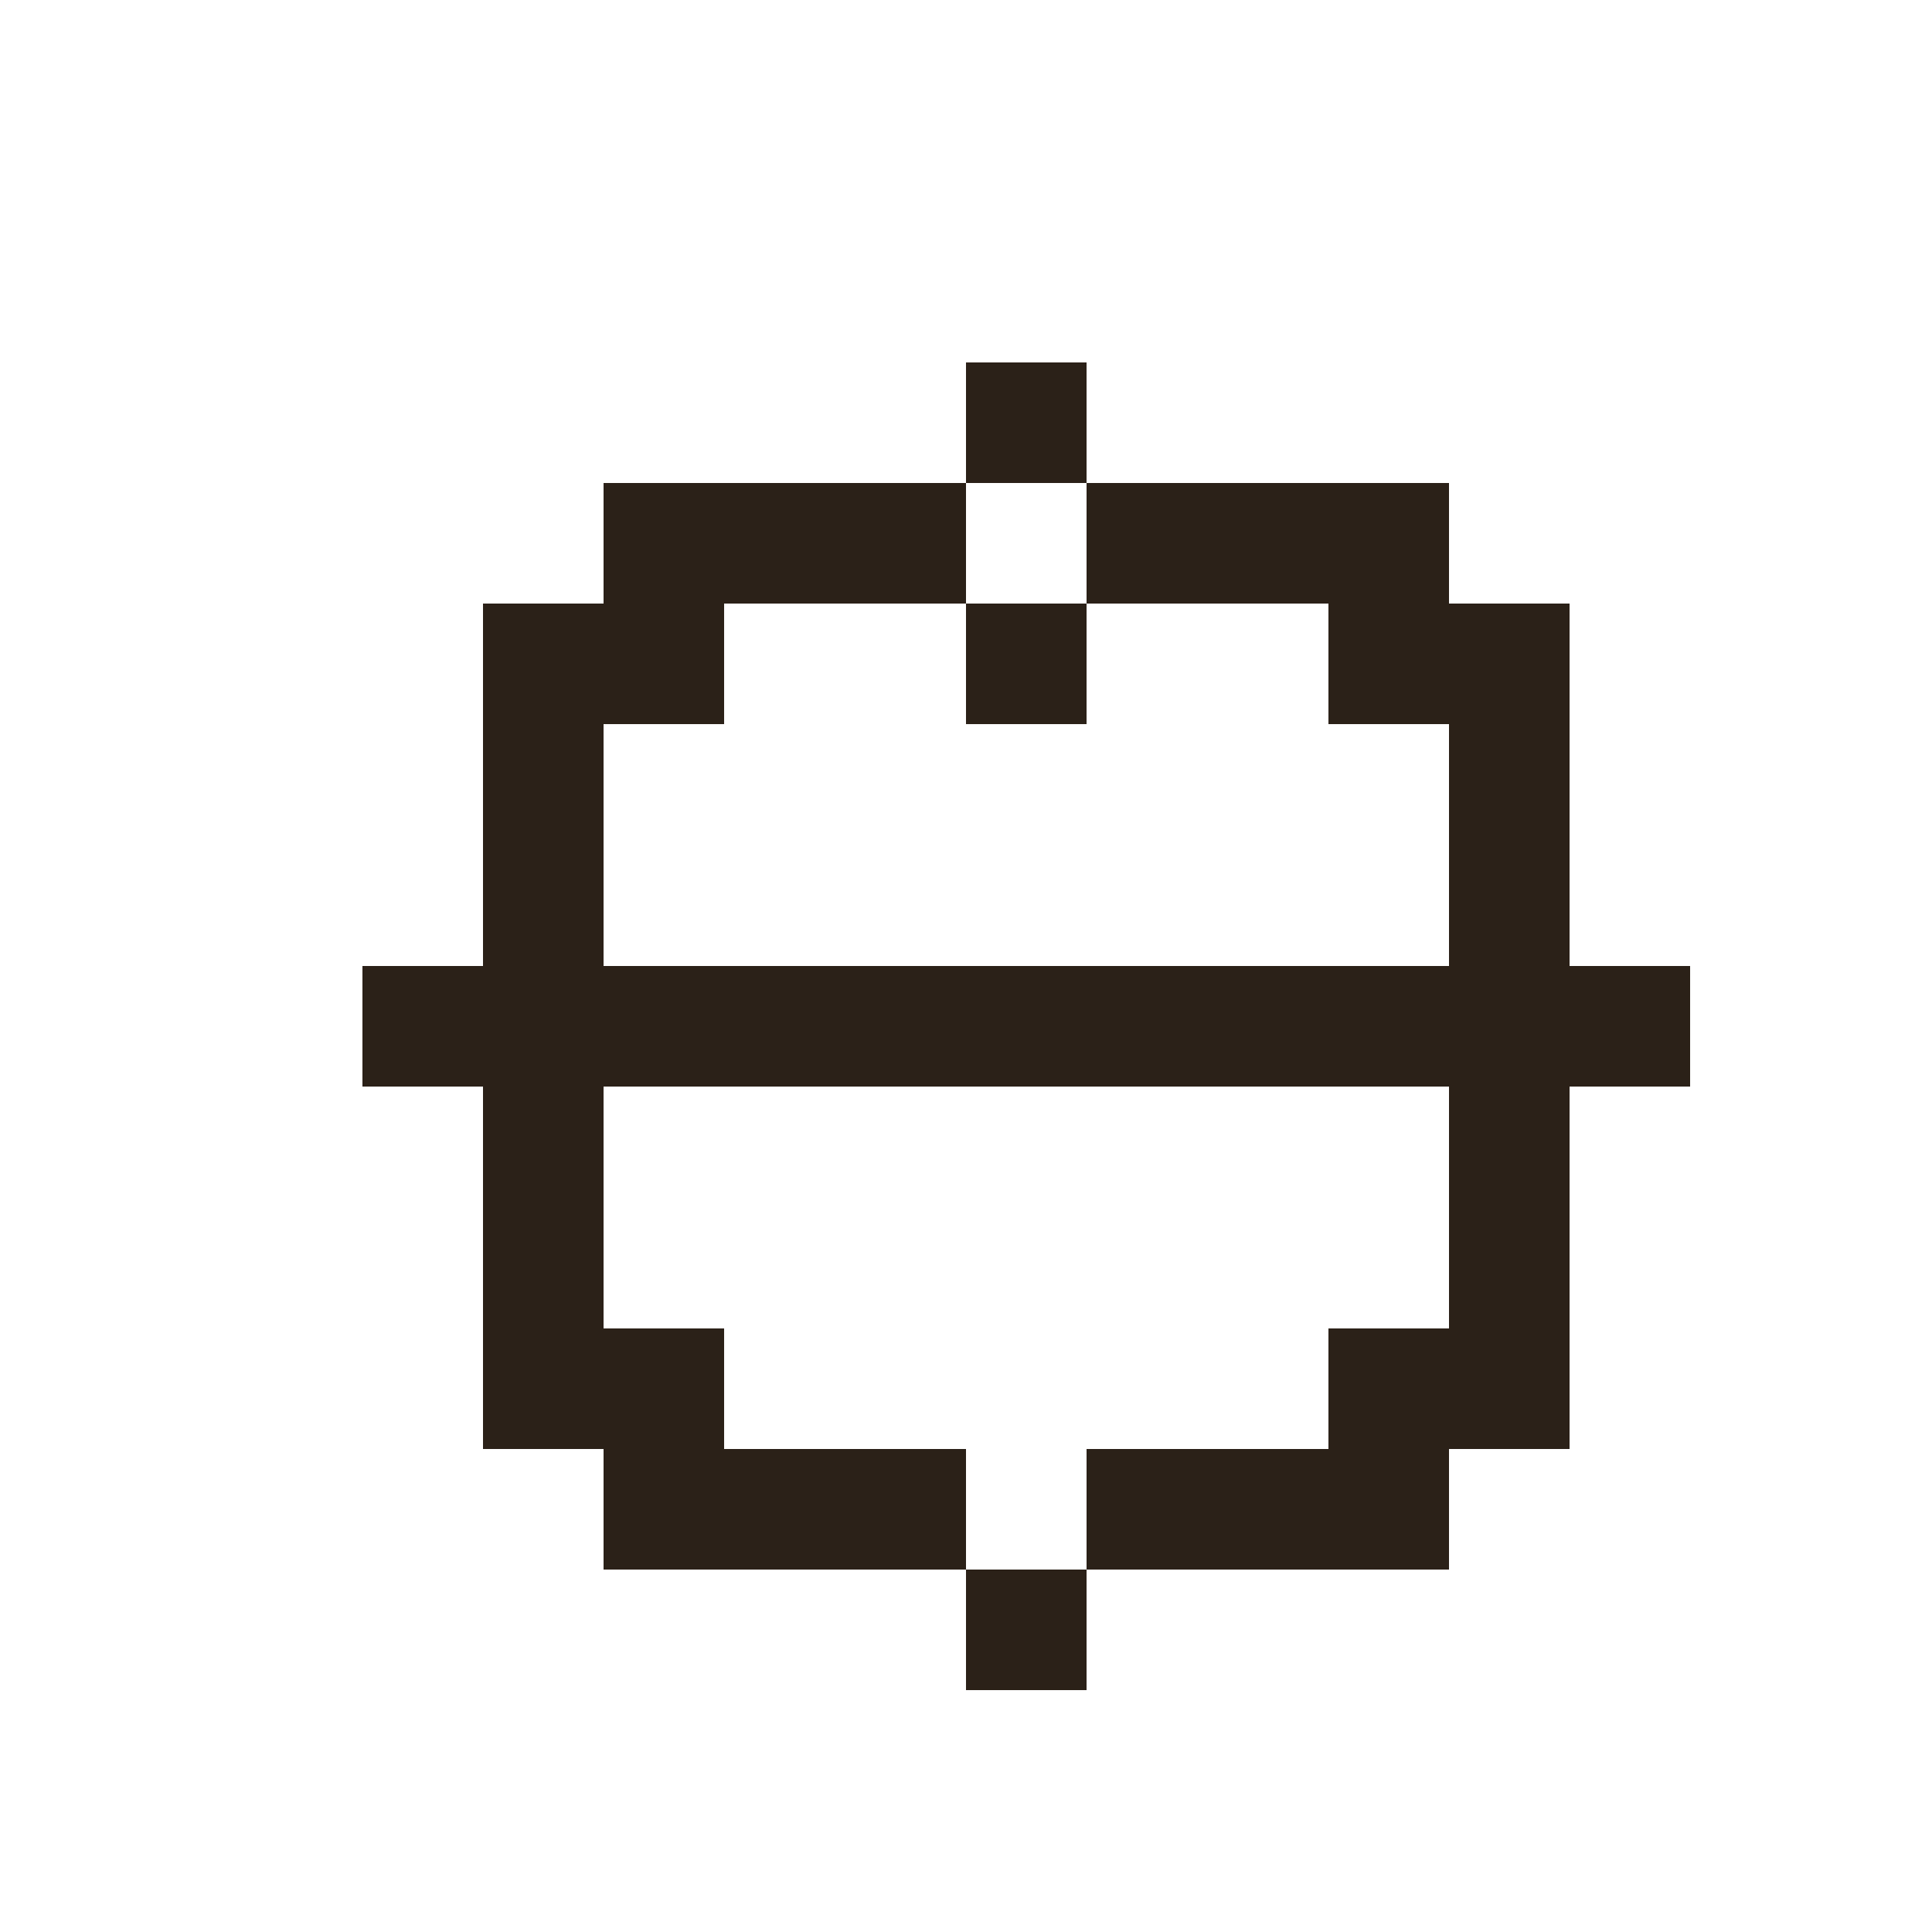
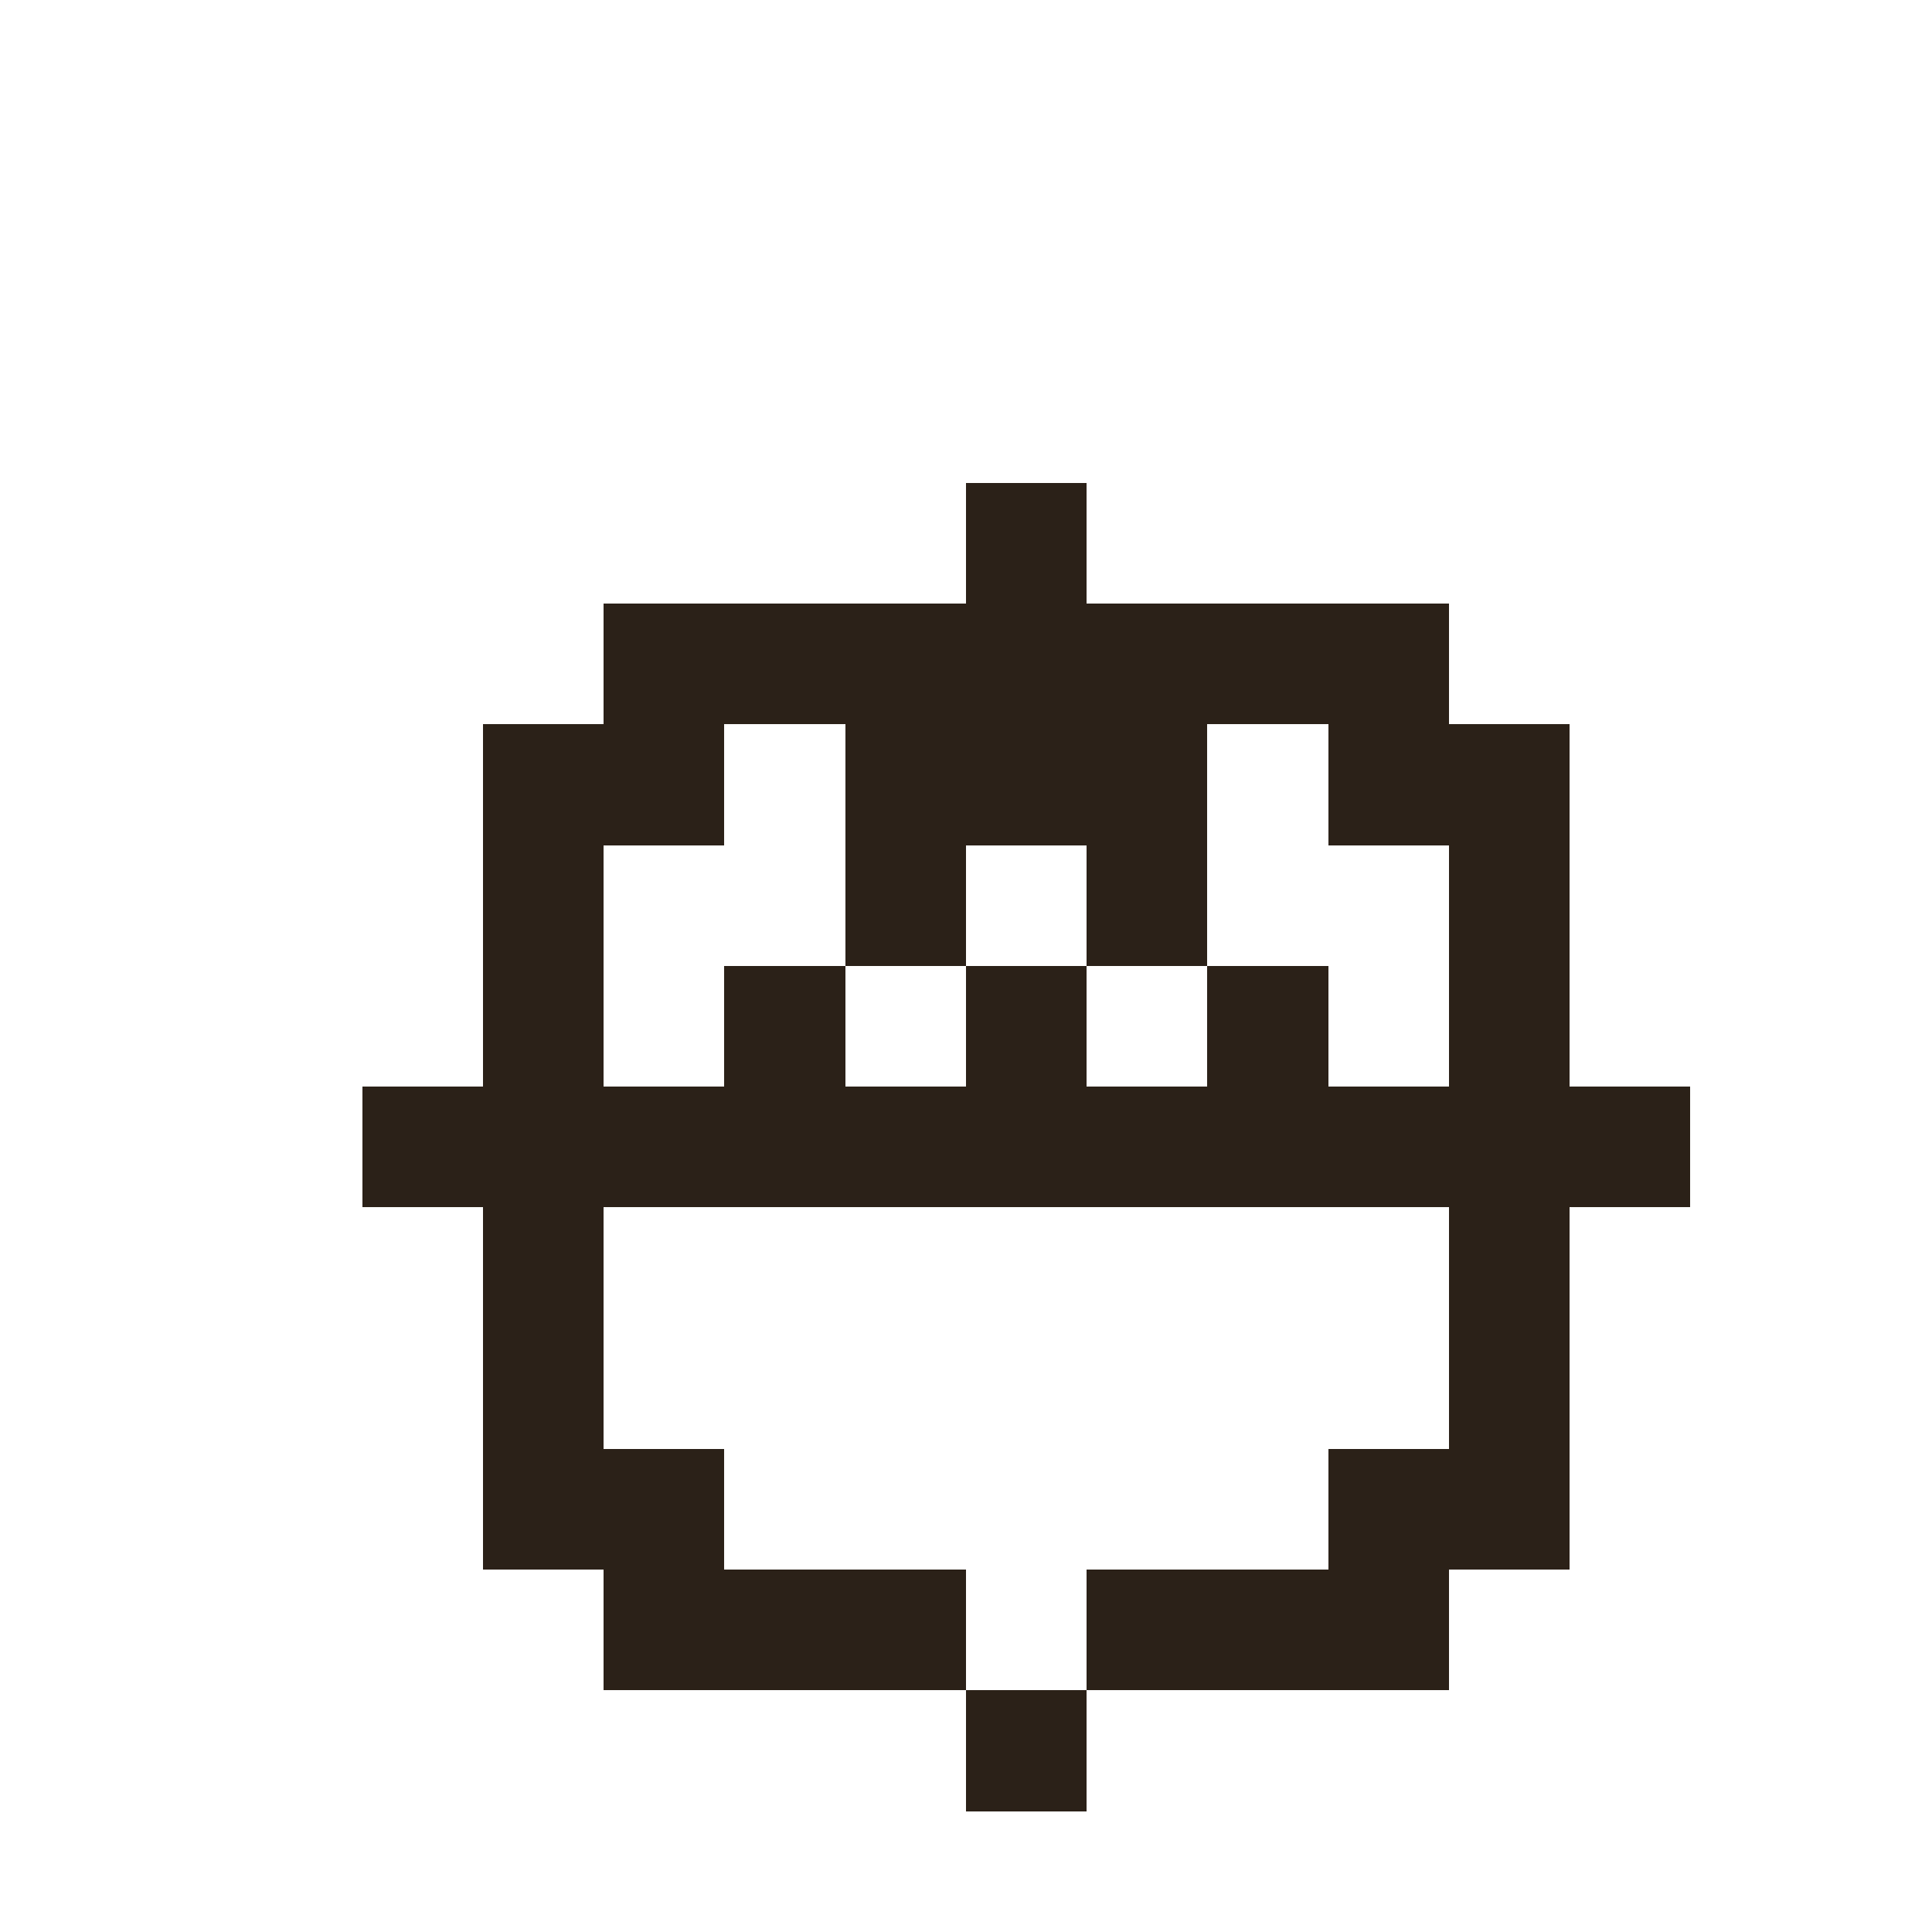
<svg xmlns="http://www.w3.org/2000/svg" viewBox="0 0 16 16" width="256" height="256" shape-rendering="crispEdges" role="img" aria-label="Goat Cheese">
  <rect width="16" height="16" fill="transparent" />
-   <rect x="8" y="3" width="1" height="1" fill="#2b2118" />
-   <rect x="5" y="4" width="1" height="1" fill="#2b2118" />
-   <rect x="6" y="4" width="1" height="1" fill="#2b2118" />
-   <rect x="7" y="4" width="1" height="1" fill="#2b2118" />
-   <rect x="9" y="4" width="1" height="1" fill="#2b2118" />
-   <rect x="10" y="4" width="1" height="1" fill="#2b2118" />
-   <rect x="11" y="4" width="1" height="1" fill="#2b2118" />
-   <rect x="4" y="5" width="1" height="1" fill="#2b2118" />
+   <rect x="8" y="4" width="1" height="1" fill="#2b2118" />
  <rect x="5" y="5" width="1" height="1" fill="#2b2118" />
+   <rect x="6" y="5" width="1" height="1" fill="#2b2118" />
+   <rect x="7" y="5" width="1" height="1" fill="#2b2118" />
  <rect x="8" y="5" width="1" height="1" fill="#2b2118" />
+   <rect x="9" y="5" width="1" height="1" fill="#2b2118" />
+   <rect x="10" y="5" width="1" height="1" fill="#2b2118" />
  <rect x="11" y="5" width="1" height="1" fill="#2b2118" />
-   <rect x="12" y="5" width="1" height="1" fill="#2b2118" />
  <rect x="4" y="6" width="1" height="1" fill="#2b2118" />
+   <rect x="5" y="6" width="1" height="1" fill="#2b2118" />
+   <rect x="7" y="6" width="1" height="1" fill="#2b2118" />
+   <rect x="8" y="6" width="1" height="1" fill="#2b2118" />
+   <rect x="9" y="6" width="1" height="1" fill="#2b2118" />
+   <rect x="11" y="6" width="1" height="1" fill="#2b2118" />
  <rect x="12" y="6" width="1" height="1" fill="#2b2118" />
  <rect x="4" y="7" width="1" height="1" fill="#2b2118" />
+   <rect x="7" y="7" width="1" height="1" fill="#2b2118" />
+   <rect x="9" y="7" width="1" height="1" fill="#2b2118" />
  <rect x="12" y="7" width="1" height="1" fill="#2b2118" />
-   <rect x="3" y="8" width="1" height="1" fill="#2b2118" />
  <rect x="4" y="8" width="1" height="1" fill="#2b2118" />
-   <rect x="5" y="8" width="1" height="1" fill="#2b2118" />
  <rect x="6" y="8" width="1" height="1" fill="#2b2118" />
-   <rect x="7" y="8" width="1" height="1" fill="#2b2118" />
  <rect x="8" y="8" width="1" height="1" fill="#2b2118" />
-   <rect x="9" y="8" width="1" height="1" fill="#2b2118" />
  <rect x="10" y="8" width="1" height="1" fill="#2b2118" />
-   <rect x="11" y="8" width="1" height="1" fill="#2b2118" />
  <rect x="12" y="8" width="1" height="1" fill="#2b2118" />
-   <rect x="13" y="8" width="1" height="1" fill="#2b2118" />
+   <rect x="3" y="9" width="1" height="1" fill="#2b2118" />
  <rect x="4" y="9" width="1" height="1" fill="#2b2118" />
+   <rect x="5" y="9" width="1" height="1" fill="#2b2118" />
+   <rect x="6" y="9" width="1" height="1" fill="#2b2118" />
+   <rect x="7" y="9" width="1" height="1" fill="#2b2118" />
+   <rect x="8" y="9" width="1" height="1" fill="#2b2118" />
+   <rect x="9" y="9" width="1" height="1" fill="#2b2118" />
+   <rect x="10" y="9" width="1" height="1" fill="#2b2118" />
+   <rect x="11" y="9" width="1" height="1" fill="#2b2118" />
  <rect x="12" y="9" width="1" height="1" fill="#2b2118" />
+   <rect x="13" y="9" width="1" height="1" fill="#2b2118" />
  <rect x="4" y="10" width="1" height="1" fill="#2b2118" />
  <rect x="12" y="10" width="1" height="1" fill="#2b2118" />
  <rect x="4" y="11" width="1" height="1" fill="#2b2118" />
-   <rect x="5" y="11" width="1" height="1" fill="#2b2118" />
-   <rect x="11" y="11" width="1" height="1" fill="#2b2118" />
  <rect x="12" y="11" width="1" height="1" fill="#2b2118" />
+   <rect x="4" y="12" width="1" height="1" fill="#2b2118" />
  <rect x="5" y="12" width="1" height="1" fill="#2b2118" />
-   <rect x="6" y="12" width="1" height="1" fill="#2b2118" />
-   <rect x="7" y="12" width="1" height="1" fill="#2b2118" />
-   <rect x="9" y="12" width="1" height="1" fill="#2b2118" />
-   <rect x="10" y="12" width="1" height="1" fill="#2b2118" />
  <rect x="11" y="12" width="1" height="1" fill="#2b2118" />
-   <rect x="8" y="13" width="1" height="1" fill="#2b2118" />
+   <rect x="12" y="12" width="1" height="1" fill="#2b2118" />
+   <rect x="5" y="13" width="1" height="1" fill="#2b2118" />
+   <rect x="6" y="13" width="1" height="1" fill="#2b2118" />
+   <rect x="7" y="13" width="1" height="1" fill="#2b2118" />
+   <rect x="9" y="13" width="1" height="1" fill="#2b2118" />
+   <rect x="10" y="13" width="1" height="1" fill="#2b2118" />
+   <rect x="11" y="13" width="1" height="1" fill="#2b2118" />
+   <rect x="8" y="14" width="1" height="1" fill="#2b2118" />
</svg>
